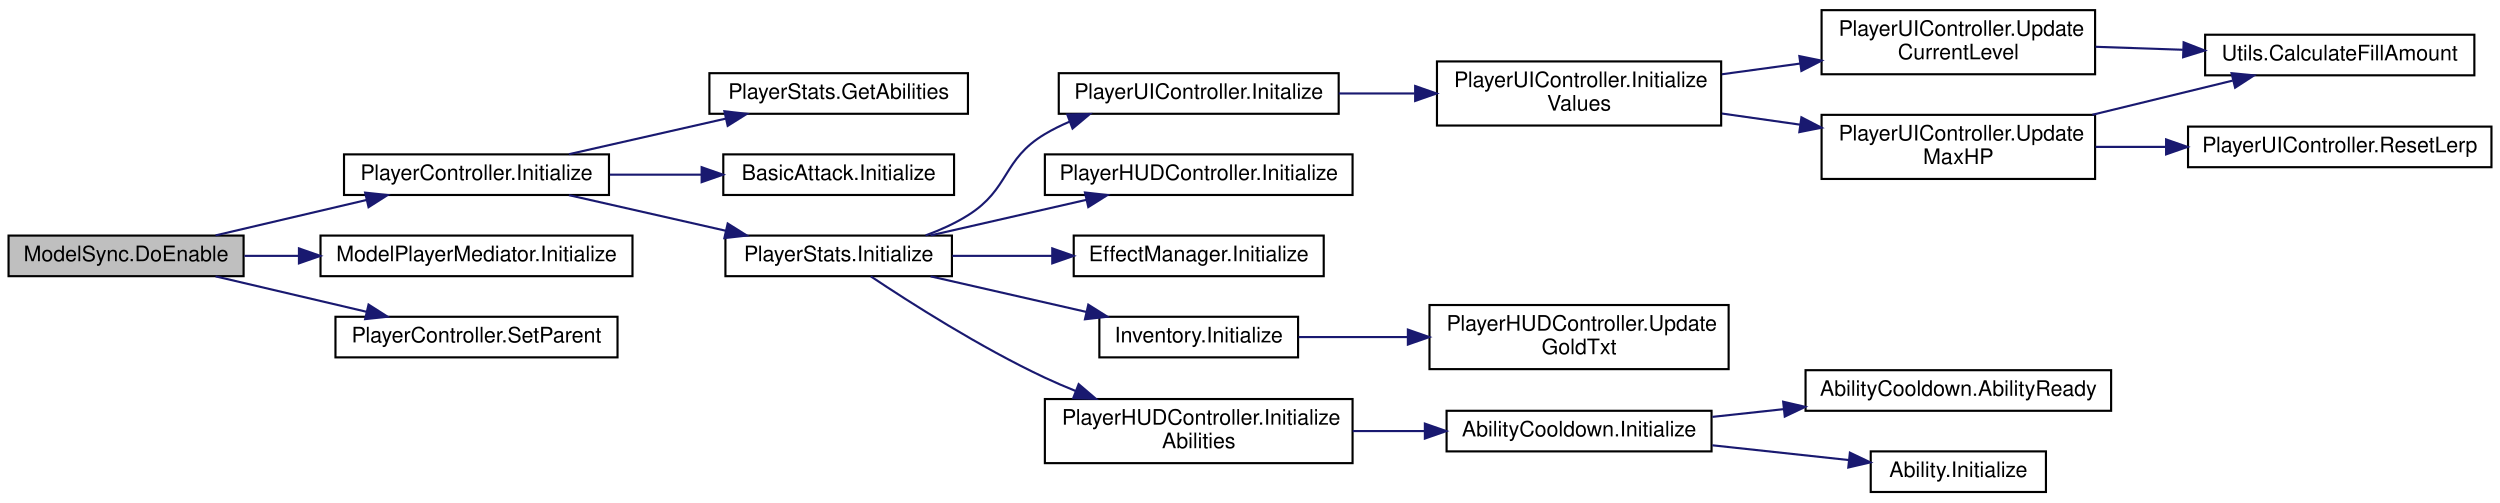
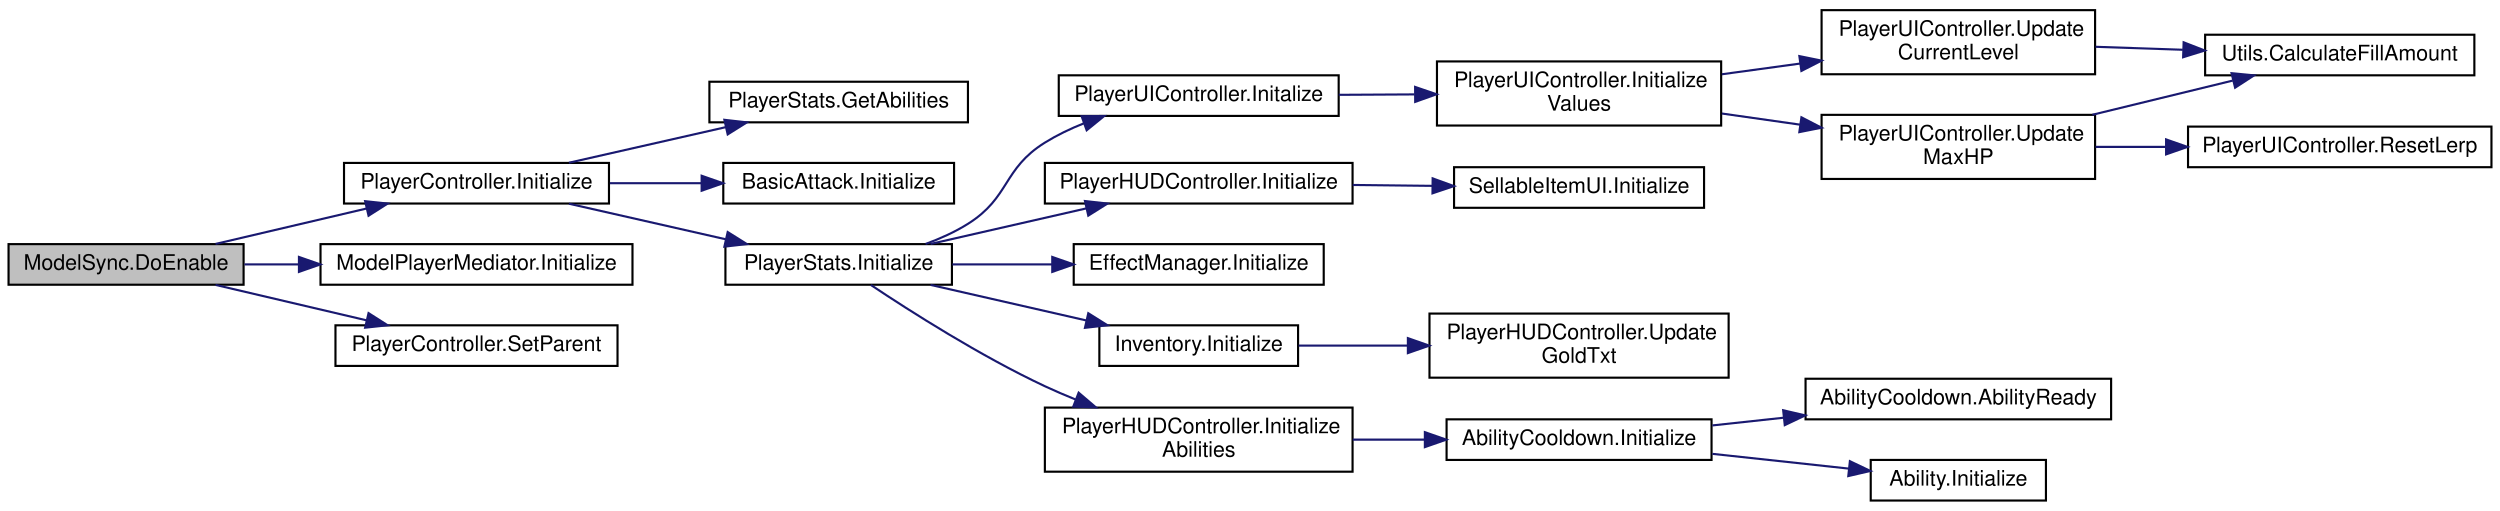
- <svg xmlns="http://www.w3.org/2000/svg" xmlns:xlink="http://www.w3.org/1999/xlink" width="1170pt" height="235pt" viewBox="0.00 0.00 1170.00 234.50">
-   <g id="graph0" class="graph" transform="scale(1 1) rotate(0) translate(4 230.5)">
+ <svg xmlns="http://www.w3.org/2000/svg" xmlns:xlink="http://www.w3.org/1999/xlink" width="1170pt" height="239pt" viewBox="0.00 0.00 1170.00 238.50">
+   <g id="graph0" class="graph" transform="scale(1 1) rotate(0) translate(4 234.5)">
    <g id="node1" class="node">
      <g id="a_node1">
        <a xlink:title="This starts all the initialization chain for the player.">
          <polygon fill="#bfbfbf" stroke="black" points="0,-101.5 0,-120.5 110,-120.5 110,-101.5 0,-101.5" />
          <text text-anchor="middle" x="55" y="-108.5" font-family="Helvetica,sans-Serif" font-size="10.00">ModelSync.DoEnable</text>
        </a>
      </g>
    </g>
    <g id="node2" class="node">
      <g id="a_node2">
        <a xlink:href="class_player_controller.html#a75e94e4fd555e57e55ab4b7e54024dcf" target="_top" xlink:title="Initialize the PlayerController.">
          <polygon fill="none" stroke="black" points="157,-139.5 157,-158.5 281,-158.5 281,-139.5 157,-139.5" />
          <text text-anchor="middle" x="219" y="-146.5" font-family="Helvetica,sans-Serif" font-size="10.00">PlayerController.Initialize</text>
        </a>
      </g>
    </g>
    <g id="edge1" class="edge">
      <path fill="none" stroke="midnightblue" d="M96.88,-120.59C118.35,-125.63 144.86,-131.84 167.6,-137.18" />
      <polygon fill="midnightblue" stroke="midnightblue" points="166.88,-140.6 177.41,-139.48 168.48,-133.79 166.88,-140.6" />
    </g>
-     <g id="node20" class="node">
-       <g id="a_node20">
+     <g id="node21" class="node">
+       <g id="a_node21">
        <a xlink:href="class_model_player_mediator.html#abb544efe7192b8e934f60f770d5ac334" target="_top" xlink:title=" ">
          <polygon fill="none" stroke="black" points="146,-101.5 146,-120.5 292,-120.5 292,-101.5 146,-101.5" />
          <text text-anchor="middle" x="219" y="-108.5" font-family="Helvetica,sans-Serif" font-size="10.00">ModelPlayerMediator.Initialize</text>
        </a>
      </g>
    </g>
-     <g id="edge20" class="edge">
+     <g id="edge21" class="edge">
      <path fill="none" stroke="midnightblue" d="M110.39,-111C118.59,-111 127.19,-111 135.81,-111" />
      <polygon fill="midnightblue" stroke="midnightblue" points="135.91,-114.5 145.91,-111 135.91,-107.5 135.91,-114.5" />
    </g>
-     <g id="node21" class="node">
-       <g id="a_node21">
+     <g id="node22" class="node">
+       <g id="a_node22">
        <a xlink:href="class_player_controller.html#a6be7bc2319b024c6bf66f1b1c96f7ba5" target="_top" xlink:title="Player Model will call this function to parent and sync itself to this GameObject">
          <polygon fill="none" stroke="black" points="153,-63.5 153,-82.5 285,-82.5 285,-63.5 153,-63.5" />
          <text text-anchor="middle" x="219" y="-70.5" font-family="Helvetica,sans-Serif" font-size="10.00">PlayerController.SetParent</text>
        </a>
      </g>
    </g>
-     <g id="edge21" class="edge">
+     <g id="edge22" class="edge">
      <path fill="none" stroke="midnightblue" d="M96.88,-101.41C118.35,-96.37 144.86,-90.16 167.6,-84.82" />
      <polygon fill="midnightblue" stroke="midnightblue" points="168.48,-88.21 177.41,-82.52 166.88,-81.4 168.48,-88.21" />
    </g>
    <g id="node3" class="node">
      <g id="a_node3">
        <a xlink:href="class_player_stats.html#afcace3e680c4d2f0d8ae4a3d963b0d53" target="_top" xlink:title="Returns the AbilityCooldowns of the abilities">
          <polygon fill="none" stroke="black" points="328,-177.5 328,-196.5 449,-196.5 449,-177.5 328,-177.5" />
          <text text-anchor="middle" x="388.5" y="-184.5" font-family="Helvetica,sans-Serif" font-size="10.00">PlayerStats.GetAbilities</text>
        </a>
      </g>
    </g>
    <g id="edge2" class="edge">
      <path fill="none" stroke="midnightblue" d="M262.27,-158.59C284.57,-163.65 312.12,-169.9 335.7,-175.25" />
      <polygon fill="midnightblue" stroke="midnightblue" points="335.01,-178.68 345.54,-177.48 336.56,-171.85 335.01,-178.68" />
    </g>
    <g id="node4" class="node">
      <g id="a_node4">
        <a xlink:href="class_basic_attack.html#ac85eb061d597f5879d31fb8e7a0316d5" target="_top" xlink:title=" ">
          <polygon fill="none" stroke="black" points="334.5,-139.5 334.5,-158.5 442.5,-158.5 442.5,-139.5 334.5,-139.5" />
          <text text-anchor="middle" x="388.5" y="-146.5" font-family="Helvetica,sans-Serif" font-size="10.00">BasicAttack.Initialize</text>
        </a>
      </g>
    </g>
    <g id="edge3" class="edge">
      <path fill="none" stroke="midnightblue" d="M281.42,-149C295.39,-149 310.26,-149 324.31,-149" />
      <polygon fill="midnightblue" stroke="midnightblue" points="324.37,-152.5 334.37,-149 324.37,-145.5 324.37,-152.5" />
    </g>
    <g id="node5" class="node">
      <g id="a_node5">
        <a xlink:href="class_player_stats.html#ae874ab5cbb490cbdcf3f5613b8bc2240" target="_top" xlink:title="Initialize the actual Stats of the Player.">
          <polygon fill="none" stroke="black" points="335.5,-101.5 335.5,-120.5 441.5,-120.5 441.5,-101.5 335.5,-101.5" />
          <text text-anchor="middle" x="388.5" y="-108.5" font-family="Helvetica,sans-Serif" font-size="10.00">PlayerStats.Initialize</text>
        </a>
      </g>
    </g>
    <g id="edge4" class="edge">
      <path fill="none" stroke="midnightblue" d="M262.27,-139.41C284.57,-134.35 312.12,-128.1 335.7,-122.75" />
      <polygon fill="midnightblue" stroke="midnightblue" points="336.56,-126.15 345.54,-120.52 335.01,-119.32 336.56,-126.15" />
    </g>
    <g id="node6" class="node">
      <g id="a_node6">
        <a xlink:href="class_player_u_i_controller.html#ab6ed746dec17fdf763bc4ec1d713db7f" target="_top" xlink:title="Initializes all the values and colors for this Player.">
-           <polygon fill="none" stroke="black" points="491.5,-177.5 491.5,-196.5 622.5,-196.5 622.5,-177.5 491.5,-177.5" />
-           <text text-anchor="middle" x="557" y="-184.5" font-family="Helvetica,sans-Serif" font-size="10.00">PlayerUIController.Initalize</text>
+           <polygon fill="none" stroke="black" points="491.5,-180.5 491.5,-199.5 622.5,-199.5 622.5,-180.5 491.5,-180.5" />
+           <text text-anchor="middle" x="557" y="-187.5" font-family="Helvetica,sans-Serif" font-size="10.00">PlayerUIController.Initalize</text>
        </a>
      </g>
    </g>
    <g id="edge5" class="edge">
-       <path fill="none" stroke="midnightblue" d="M429.16,-120.57C436.05,-123.09 442.94,-126.19 449,-130 468.7,-142.37 465.01,-156.1 485,-168 488.64,-170.17 492.53,-172.09 496.54,-173.8" />
-       <polygon fill="midnightblue" stroke="midnightblue" points="495.48,-177.14 506.07,-177.4 497.95,-170.59 495.48,-177.14" />
+       <path fill="none" stroke="midnightblue" d="M429.16,-120.57C436.05,-123.09 442.94,-126.19 449,-130 468.7,-142.37 465.25,-155.71 485,-168 490.67,-171.53 496.95,-174.53 503.35,-177.07" />
+       <polygon fill="midnightblue" stroke="midnightblue" points="502.19,-180.37 512.78,-180.47 504.56,-173.78 502.19,-180.37" />
    </g>
    <g id="node12" class="node">
      <g id="a_node12">
-         <a xlink:href="class_player_h_u_d_controller.html#a3717d3272b98e6e47c909bdb5af2a99f" target="_top" xlink:title=" ">
+         <a xlink:href="class_player_h_u_d_controller.html#af18de1b3d5444d69cc35c9390692ab72" target="_top" xlink:title=" ">
          <polygon fill="none" stroke="black" points="485,-139.5 485,-158.5 629,-158.5 629,-139.5 485,-139.5" />
          <text text-anchor="middle" x="557" y="-146.5" font-family="Helvetica,sans-Serif" font-size="10.00">PlayerHUDController.Initialize</text>
        </a>
      </g>
    </g>
    <g id="edge12" class="edge">
      <path fill="none" stroke="midnightblue" d="M431.51,-120.59C453.68,-125.65 481.07,-131.9 504.51,-137.25" />
      <polygon fill="midnightblue" stroke="midnightblue" points="503.76,-140.67 514.29,-139.48 505.32,-133.84 503.76,-140.67" />
    </g>
-     <g id="node13" class="node">
-       <g id="a_node13">
+     <g id="node14" class="node">
+       <g id="a_node14">
        <a xlink:href="class_effect_manager.html#a5b9a498227bc61493b5246eb1303fc6e" target="_top" xlink:title="This method initializes the EffectManager with the proper HUD Controller to start showing the effects...">
          <polygon fill="none" stroke="black" points="498.5,-101.5 498.5,-120.5 615.5,-120.5 615.5,-101.5 498.5,-101.5" />
          <text text-anchor="middle" x="557" y="-108.5" font-family="Helvetica,sans-Serif" font-size="10.00">EffectManager.Initialize</text>
        </a>
      </g>
    </g>
-     <g id="edge13" class="edge">
+     <g id="edge14" class="edge">
      <path fill="none" stroke="midnightblue" d="M441.72,-111C456.51,-111 472.82,-111 488.38,-111" />
      <polygon fill="midnightblue" stroke="midnightblue" points="488.46,-114.5 498.46,-111 488.46,-107.5 488.46,-114.5" />
    </g>
-     <g id="node14" class="node">
-       <g id="a_node14">
+     <g id="node15" class="node">
+       <g id="a_node15">
        <a xlink:href="class_inventory.html#af5cb79cb50692e3fb6c98df25812dcbc" target="_top" xlink:title=" ">
          <polygon fill="none" stroke="black" points="510.5,-63.5 510.5,-82.5 603.5,-82.5 603.5,-63.5 510.5,-63.5" />
          <text text-anchor="middle" x="557" y="-70.5" font-family="Helvetica,sans-Serif" font-size="10.00">Inventory.Initialize</text>
        </a>
      </g>
    </g>
-     <g id="edge14" class="edge">
+     <g id="edge15" class="edge">
      <path fill="none" stroke="midnightblue" d="M431.51,-101.41C453.68,-96.35 481.07,-90.1 504.51,-84.75" />
      <polygon fill="midnightblue" stroke="midnightblue" points="505.32,-88.16 514.29,-82.52 503.76,-81.33 505.32,-88.16" />
    </g>
-     <g id="node16" class="node">
-       <g id="a_node16">
+     <g id="node17" class="node">
+       <g id="a_node17">
        <a xlink:href="class_player_h_u_d_controller.html#adf30ead91cd36140e32d0ad158fbbae4" target="_top" xlink:title=" ">
          <polygon fill="none" stroke="black" points="485,-14 485,-44 629,-44 629,-14 485,-14" />
          <text text-anchor="start" x="493" y="-32" font-family="Helvetica,sans-Serif" font-size="10.00">PlayerHUDController.Initialize</text>
          <text text-anchor="middle" x="557" y="-21" font-family="Helvetica,sans-Serif" font-size="10.00">Abilities</text>
        </a>
      </g>
    </g>
-     <g id="edge16" class="edge">
+     <g id="edge17" class="edge">
      <path fill="none" stroke="midnightblue" d="M403.57,-101.38C421.77,-89.22 454.75,-68.18 485,-54 489.61,-51.84 494.47,-49.75 499.39,-47.77" />
      <polygon fill="midnightblue" stroke="midnightblue" points="500.81,-50.98 508.87,-44.1 498.28,-44.45 500.81,-50.98" />
    </g>
    <g id="node7" class="node">
      <g id="a_node7">
        <a xlink:href="class_player_u_i_controller.html#aa5b61a93967fa5ce39bfd950a9e9d584" target="_top" xlink:title="Initializes all the values into the Image and Text.">
-           <polygon fill="none" stroke="black" points="668.5,-172 668.5,-202 801.5,-202 801.5,-172 668.5,-172" />
-           <text text-anchor="start" x="676.5" y="-190" font-family="Helvetica,sans-Serif" font-size="10.00">PlayerUIController.Initialize</text>
-           <text text-anchor="middle" x="735" y="-179" font-family="Helvetica,sans-Serif" font-size="10.00">Values</text>
+           <polygon fill="none" stroke="black" points="668.5,-176 668.5,-206 801.5,-206 801.5,-176 668.5,-176" />
+           <text text-anchor="start" x="676.5" y="-194" font-family="Helvetica,sans-Serif" font-size="10.00">PlayerUIController.Initialize</text>
+           <text text-anchor="middle" x="735" y="-183" font-family="Helvetica,sans-Serif" font-size="10.00">Values</text>
        </a>
      </g>
    </g>
    <g id="edge6" class="edge">
-       <path fill="none" stroke="midnightblue" d="M622.54,-187C634.07,-187 646.18,-187 658,-187" />
-       <polygon fill="midnightblue" stroke="midnightblue" points="658.29,-190.5 668.29,-187 658.29,-183.5 658.29,-190.5" />
+       <path fill="none" stroke="midnightblue" d="M622.54,-190.37C634.07,-190.43 646.18,-190.5 658,-190.57" />
+       <polygon fill="midnightblue" stroke="midnightblue" points="658.27,-194.07 668.29,-190.63 658.31,-187.07 658.27,-194.07" />
    </g>
    <g id="node8" class="node">
      <g id="a_node8">
        <a xlink:href="class_player_u_i_controller.html#adadd54ec10a1236aa7c08022d27fa068" target="_top" xlink:title="Sets the current level and xp to the Image.">
-           <polygon fill="none" stroke="black" points="848.5,-196 848.5,-226 976.5,-226 976.5,-196 848.5,-196" />
-           <text text-anchor="start" x="856.5" y="-214" font-family="Helvetica,sans-Serif" font-size="10.00">PlayerUIController.Update</text>
-           <text text-anchor="middle" x="912.5" y="-203" font-family="Helvetica,sans-Serif" font-size="10.00">CurrentLevel</text>
+           <polygon fill="none" stroke="black" points="848.5,-200 848.5,-230 976.5,-230 976.5,-200 848.5,-200" />
+           <text text-anchor="start" x="856.5" y="-218" font-family="Helvetica,sans-Serif" font-size="10.00">PlayerUIController.Update</text>
+           <text text-anchor="middle" x="912.5" y="-207" font-family="Helvetica,sans-Serif" font-size="10.00">CurrentLevel</text>
        </a>
      </g>
    </g>
    <g id="edge7" class="edge">
-       <path fill="none" stroke="midnightblue" d="M801.85,-196C813.78,-197.64 826.29,-199.35 838.41,-201" />
-       <polygon fill="midnightblue" stroke="midnightblue" points="838.1,-204.49 848.48,-202.38 839.05,-197.56 838.1,-204.49" />
+       <path fill="none" stroke="midnightblue" d="M801.85,-200C813.78,-201.64 826.29,-203.35 838.41,-205" />
+       <polygon fill="midnightblue" stroke="midnightblue" points="838.1,-208.49 848.48,-206.38 839.05,-201.56 838.1,-208.49" />
    </g>
    <g id="node10" class="node">
      <g id="a_node10">
        <a xlink:href="class_player_u_i_controller.html#aacc9f1b78d9e1adab16f8fc2ec246dfb" target="_top" xlink:title=" ">
-           <polygon fill="none" stroke="black" points="848.5,-147 848.5,-177 976.5,-177 976.5,-147 848.5,-147" />
-           <text text-anchor="start" x="856.5" y="-165" font-family="Helvetica,sans-Serif" font-size="10.00">PlayerUIController.Update</text>
-           <text text-anchor="middle" x="912.5" y="-154" font-family="Helvetica,sans-Serif" font-size="10.00">MaxHP</text>
+           <polygon fill="none" stroke="black" points="848.5,-151 848.5,-181 976.5,-181 976.5,-151 848.5,-151" />
+           <text text-anchor="start" x="856.5" y="-169" font-family="Helvetica,sans-Serif" font-size="10.00">PlayerUIController.Update</text>
+           <text text-anchor="middle" x="912.5" y="-158" font-family="Helvetica,sans-Serif" font-size="10.00">MaxHP</text>
        </a>
      </g>
    </g>
    <g id="edge9" class="edge">
-       <path fill="none" stroke="midnightblue" d="M801.85,-177.62C813.78,-175.92 826.29,-174.14 838.41,-172.41" />
-       <polygon fill="midnightblue" stroke="midnightblue" points="839.07,-175.85 848.48,-170.98 838.09,-168.92 839.07,-175.85" />
+       <path fill="none" stroke="midnightblue" d="M801.85,-181.62C813.78,-179.92 826.29,-178.14 838.41,-176.41" />
+       <polygon fill="midnightblue" stroke="midnightblue" points="839.07,-179.85 848.48,-174.98 838.09,-172.92 839.07,-179.85" />
    </g>
    <g id="node9" class="node">
      <g id="a_node9">
        <a xlink:href="class_utils.html#a459472171f68c903c975020cc5b02fee" target="_top" xlink:title="Calculates the actual normalized fill amount for the image.">
-           <polygon fill="none" stroke="black" points="1028,-195.5 1028,-214.5 1154,-214.5 1154,-195.5 1028,-195.5" />
-           <text text-anchor="middle" x="1091" y="-202.5" font-family="Helvetica,sans-Serif" font-size="10.00">Utils.CalculateFillAmount</text>
+           <polygon fill="none" stroke="black" points="1028,-199.5 1028,-218.5 1154,-218.5 1154,-199.5 1028,-199.5" />
+           <text text-anchor="middle" x="1091" y="-206.5" font-family="Helvetica,sans-Serif" font-size="10.00">Utils.CalculateFillAmount</text>
        </a>
      </g>
    </g>
    <g id="edge8" class="edge">
-       <path fill="none" stroke="midnightblue" d="M976.72,-208.85C989.96,-208.4 1004.03,-207.92 1017.57,-207.46" />
-       <polygon fill="midnightblue" stroke="midnightblue" points="1017.94,-210.95 1027.81,-207.11 1017.7,-203.96 1017.94,-210.95" />
+       <path fill="none" stroke="midnightblue" d="M976.72,-212.85C989.96,-212.4 1004.03,-211.92 1017.57,-211.46" />
+       <polygon fill="midnightblue" stroke="midnightblue" points="1017.94,-214.95 1027.81,-211.11 1017.7,-207.96 1017.94,-214.95" />
    </g>
    <g id="edge10" class="edge">
-       <path fill="none" stroke="midnightblue" d="M975.23,-177.04C996.75,-182.28 1020.58,-188.09 1040.93,-193.04" />
-       <polygon fill="midnightblue" stroke="midnightblue" points="1040.37,-196.51 1050.91,-195.48 1042.03,-189.71 1040.37,-196.51" />
+       <path fill="none" stroke="midnightblue" d="M975.23,-181.04C996.75,-186.28 1020.58,-192.09 1040.93,-197.04" />
+       <polygon fill="midnightblue" stroke="midnightblue" points="1040.37,-200.51 1050.91,-199.48 1042.03,-193.71 1040.37,-200.51" />
    </g>
    <g id="node11" class="node">
      <g id="a_node11">
        <a xlink:href="class_player_u_i_controller.html#aaa62b1e4dc1ee6689adbc72b8dcb73d3" target="_top" xlink:title="When you heal HP, we will reset the lerped bar">
-           <polygon fill="none" stroke="black" points="1020,-152.5 1020,-171.5 1162,-171.5 1162,-152.5 1020,-152.5" />
-           <text text-anchor="middle" x="1091" y="-159.5" font-family="Helvetica,sans-Serif" font-size="10.00">PlayerUIController.ResetLerp</text>
+           <polygon fill="none" stroke="black" points="1020,-156.5 1020,-175.5 1162,-175.5 1162,-156.5 1020,-156.5" />
+           <text text-anchor="middle" x="1091" y="-163.5" font-family="Helvetica,sans-Serif" font-size="10.00">PlayerUIController.ResetLerp</text>
        </a>
      </g>
    </g>
    <g id="edge11" class="edge">
-       <path fill="none" stroke="midnightblue" d="M976.72,-162C987.4,-162 998.61,-162 1009.66,-162" />
-       <polygon fill="midnightblue" stroke="midnightblue" points="1009.73,-165.5 1019.73,-162 1009.73,-158.5 1009.73,-165.5" />
-     </g>
-     <g id="node15" class="node">
-       <g id="a_node15">
+       <path fill="none" stroke="midnightblue" d="M976.72,-166C987.4,-166 998.61,-166 1009.66,-166" />
+       <polygon fill="midnightblue" stroke="midnightblue" points="1009.73,-169.5 1019.73,-166 1009.73,-162.5 1009.73,-169.5" />
+     </g>
+     <g id="node13" class="node">
+       <g id="a_node13">
+         <a xlink:href="class_sellable_item_u_i.html#a10394a2c7d2d0a72d9c8b05fbf3e8696" target="_top" xlink:title=" ">
+           <polygon fill="none" stroke="black" points="676.5,-137.5 676.5,-156.5 793.5,-156.5 793.5,-137.5 676.5,-137.5" />
+           <text text-anchor="middle" x="735" y="-144.5" font-family="Helvetica,sans-Serif" font-size="10.00">SellableItemUI.Initialize</text>
+         </a>
+       </g>
+     </g>
+     <g id="edge13" class="edge">
+       <path fill="none" stroke="midnightblue" d="M629.08,-148.19C641.38,-148.05 654.13,-147.91 666.34,-147.77" />
+       <polygon fill="midnightblue" stroke="midnightblue" points="666.48,-151.27 676.44,-147.65 666.4,-144.27 666.48,-151.27" />
+     </g>
+     <g id="node16" class="node">
+       <g id="a_node16">
        <a xlink:href="class_player_h_u_d_controller.html#aeef77dcdfaf1c9b719e4350c17c88fa5" target="_top" xlink:title=" ">
          <polygon fill="none" stroke="black" points="665,-58 665,-88 805,-88 805,-58 665,-58" />
          <text text-anchor="start" x="673" y="-76" font-family="Helvetica,sans-Serif" font-size="10.00">PlayerHUDController.Update</text>
          <text text-anchor="middle" x="735" y="-65" font-family="Helvetica,sans-Serif" font-size="10.00">GoldTxt</text>
        </a>
      </g>
    </g>
-     <g id="edge15" class="edge">
+     <g id="edge16" class="edge">
      <path fill="none" stroke="midnightblue" d="M603.78,-73C619.36,-73 637.26,-73 654.69,-73" />
      <polygon fill="midnightblue" stroke="midnightblue" points="654.89,-76.5 664.89,-73 654.89,-69.5 654.89,-76.5" />
    </g>
-     <g id="node17" class="node">
-       <g id="a_node17">
+     <g id="node18" class="node">
+       <g id="a_node18">
        <a xlink:href="class_ability_cooldown.html#aa01c150ac26f1694a1e174e152510094" target="_top" xlink:title="Initializes the current AbilityCooldown.">
          <polygon fill="none" stroke="black" points="673,-19.5 673,-38.5 797,-38.5 797,-19.5 673,-19.5" />
          <text text-anchor="middle" x="735" y="-26.5" font-family="Helvetica,sans-Serif" font-size="10.00">AbilityCooldown.Initialize</text>
        </a>
      </g>
    </g>
-     <g id="edge17" class="edge">
+     <g id="edge18" class="edge">
      <path fill="none" stroke="midnightblue" d="M629.08,-29C640.18,-29 651.66,-29 662.76,-29" />
      <polygon fill="midnightblue" stroke="midnightblue" points="662.84,-32.5 672.84,-29 662.84,-25.5 662.84,-32.5" />
    </g>
-     <g id="node18" class="node">
-       <g id="a_node18">
+     <g id="node19" class="node">
+       <g id="a_node19">
        <a xlink:href="class_ability_cooldown.html#a2142f4ae1a75b2e88bd33d8553680a33" target="_top" xlink:title="This function is called whenever this ability is ready and you have enough mana.">
          <polygon fill="none" stroke="black" points="841,-38.5 841,-57.5 984,-57.5 984,-38.5 841,-38.5" />
          <text text-anchor="middle" x="912.5" y="-45.5" font-family="Helvetica,sans-Serif" font-size="10.00">AbilityCooldown.AbilityReady</text>
        </a>
      </g>
    </g>
-     <g id="edge18" class="edge">
+     <g id="edge19" class="edge">
      <path fill="none" stroke="midnightblue" d="M797.38,-35.65C808.13,-36.81 819.46,-38.04 830.63,-39.25" />
      <polygon fill="midnightblue" stroke="midnightblue" points="830.52,-42.75 840.84,-40.35 831.27,-35.79 830.52,-42.75" />
    </g>
-     <g id="node19" class="node">
-       <g id="a_node19">
+     <g id="node20" class="node">
+       <g id="a_node20">
        <a xlink:href="class_ability.html#a680fce4c2981c462afc82d28fe3958ef" target="_top" xlink:title=" ">
          <polygon fill="none" stroke="black" points="871.5,-0.5 871.5,-19.5 953.5,-19.5 953.5,-0.5 871.5,-0.5" />
          <text text-anchor="middle" x="912.5" y="-7.5" font-family="Helvetica,sans-Serif" font-size="10.00">Ability.Initialize</text>
        </a>
      </g>
    </g>
-     <g id="edge19" class="edge">
+     <g id="edge20" class="edge">
      <path fill="none" stroke="midnightblue" d="M797.38,-22.35C818.26,-20.09 841.33,-17.6 861.23,-15.44" />
      <polygon fill="midnightblue" stroke="midnightblue" points="861.75,-18.91 871.32,-14.35 861,-11.95 861.75,-18.91" />
    </g>
  </g>
</svg>
